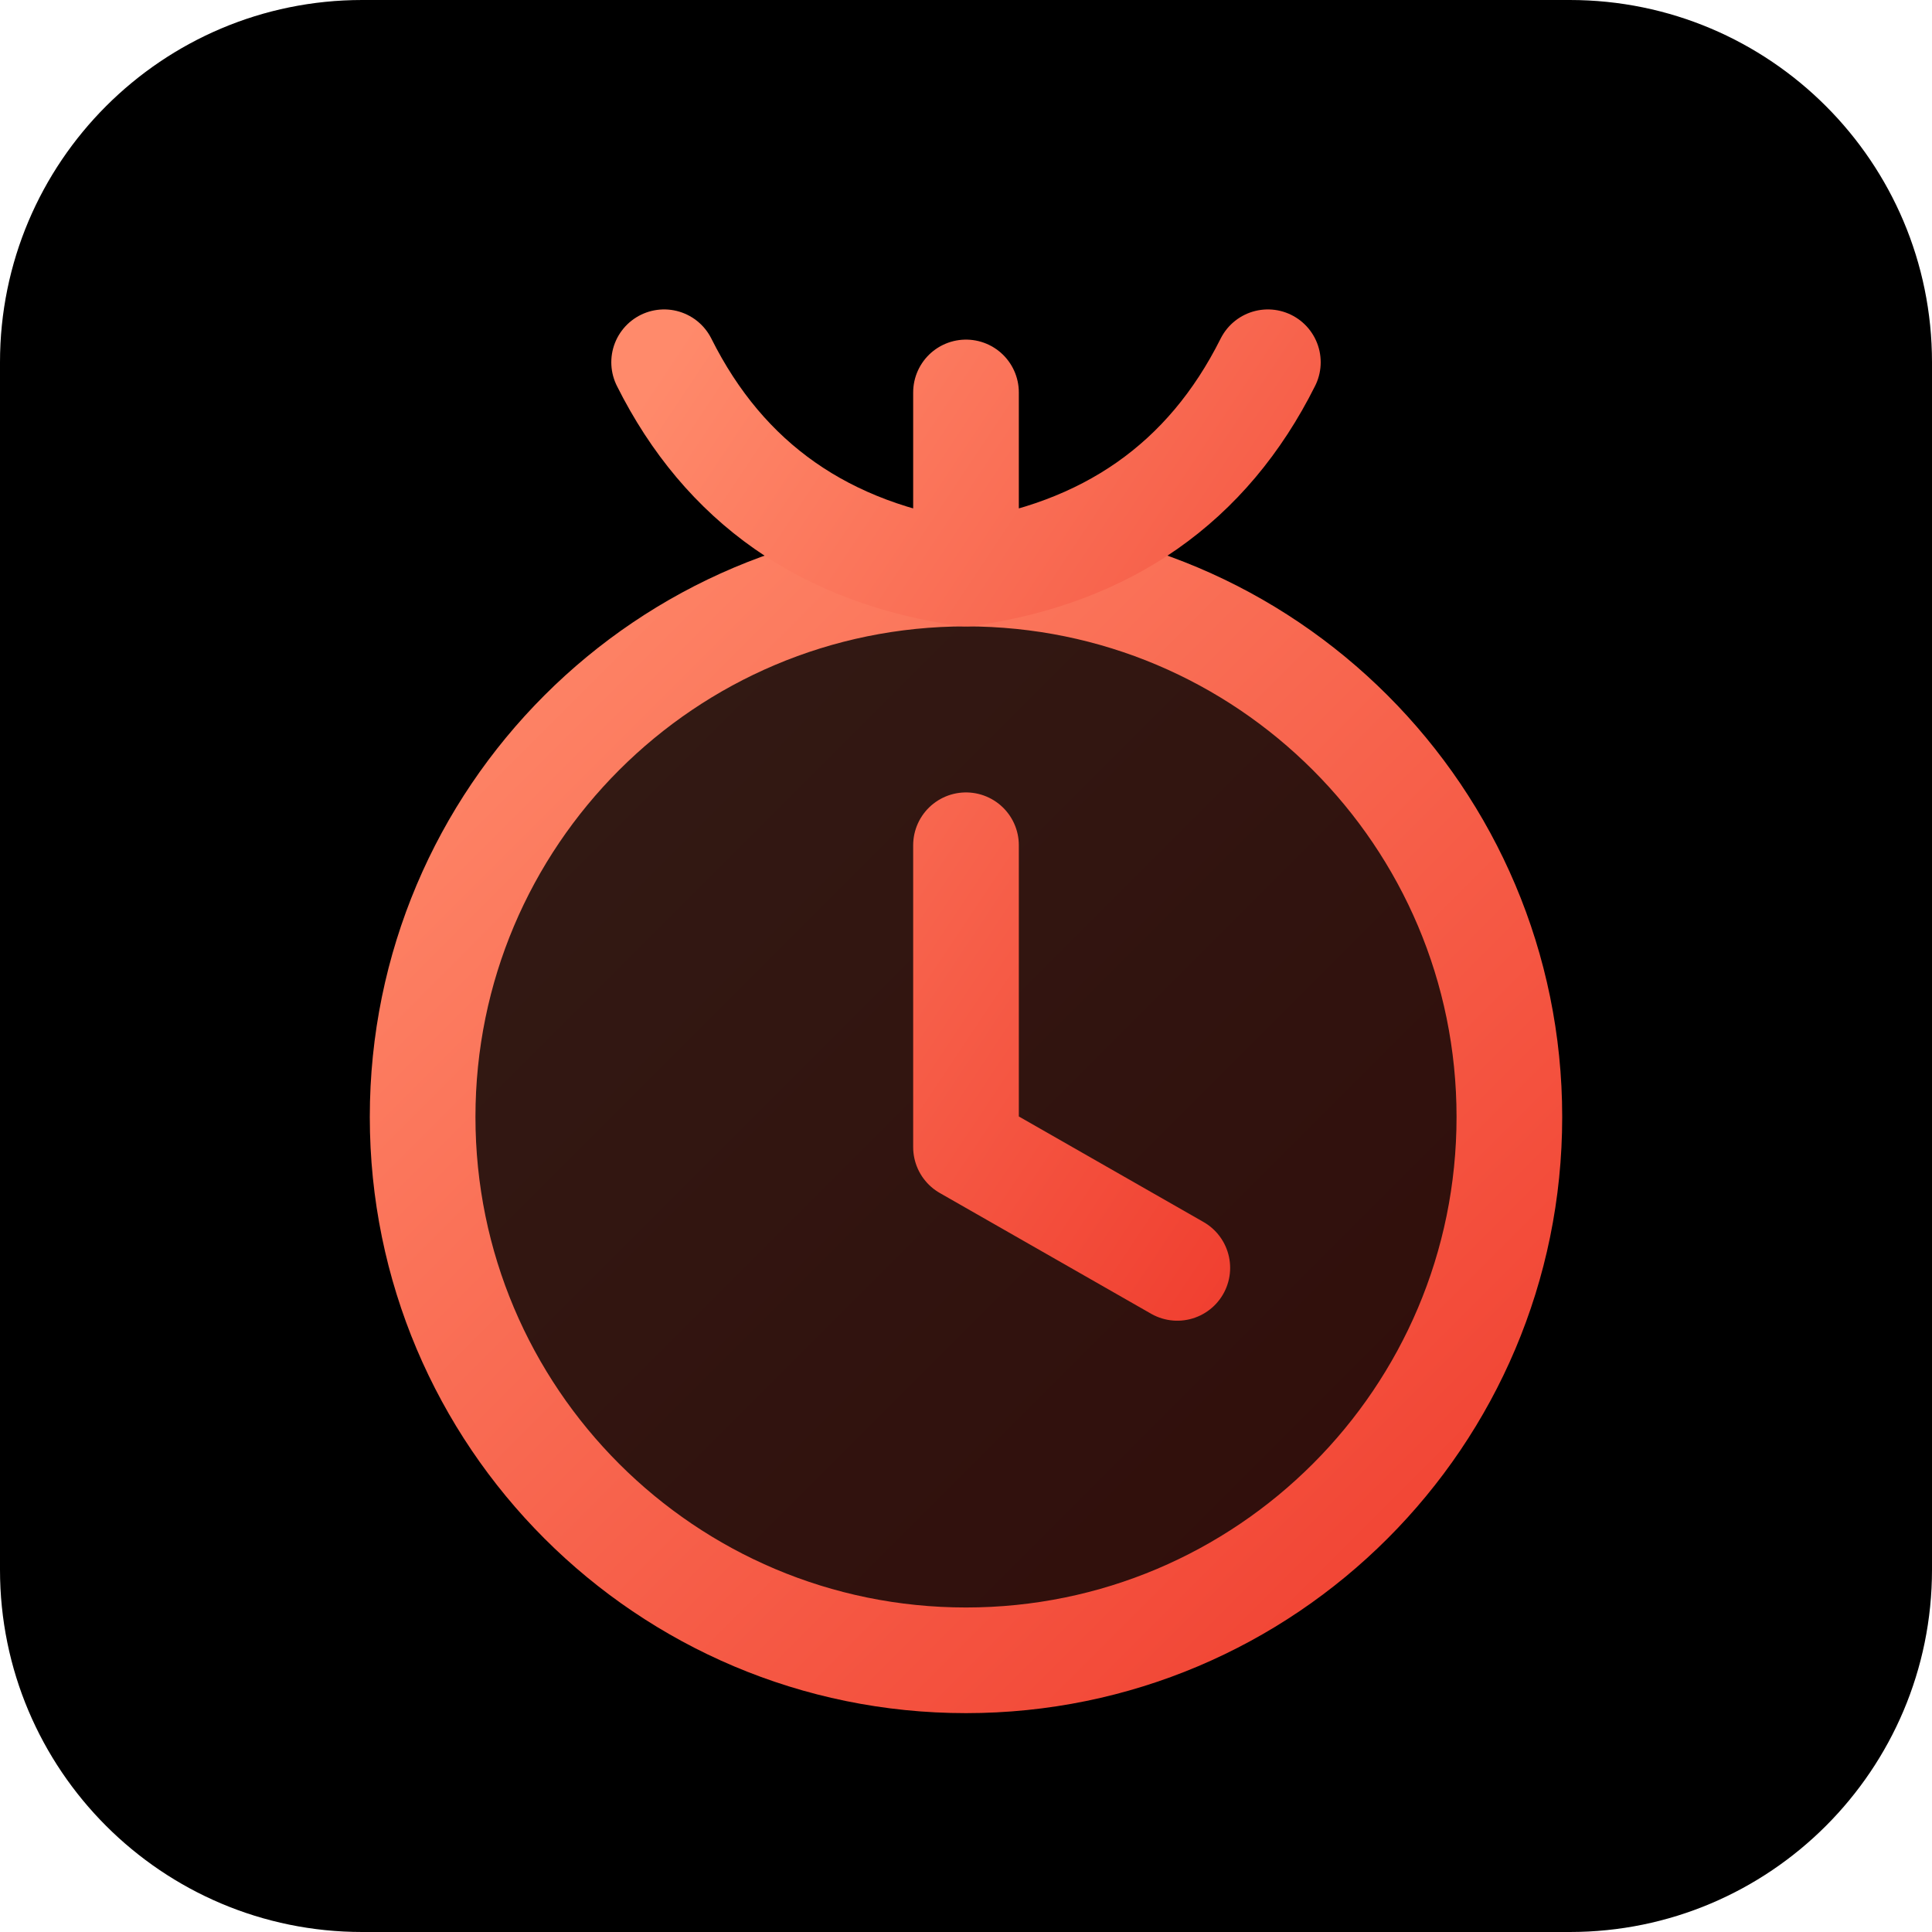
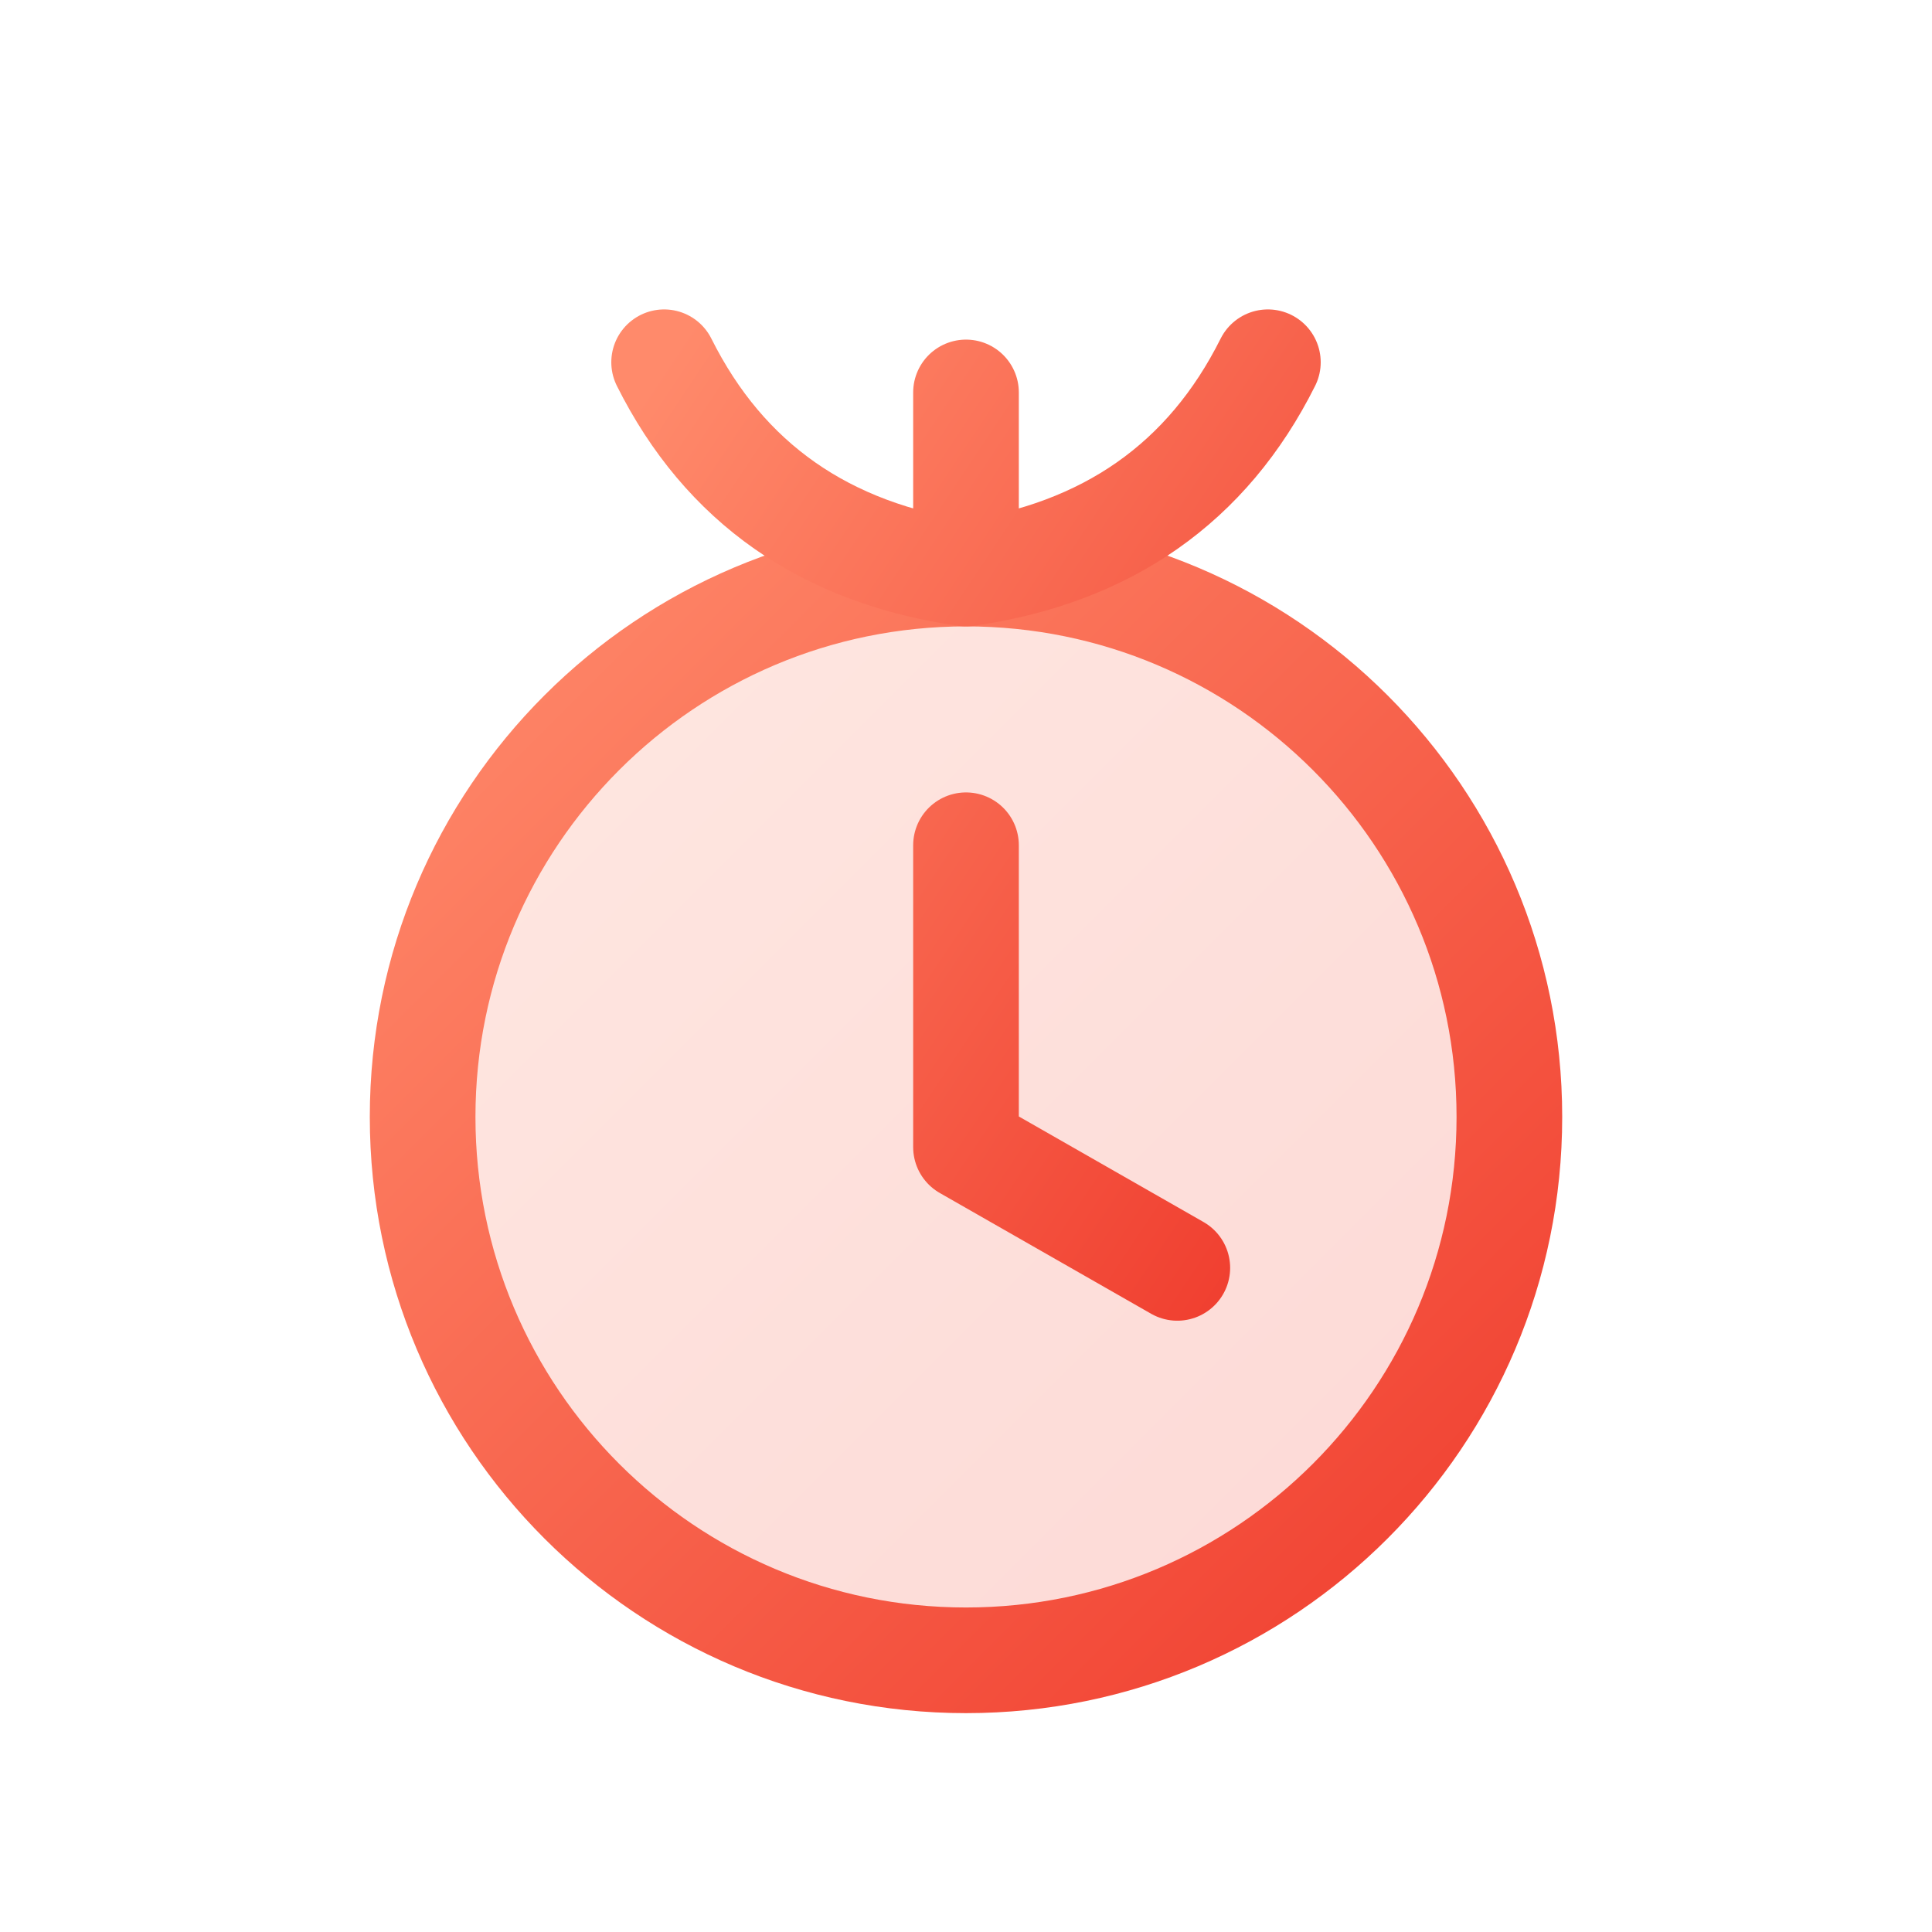
<svg xmlns="http://www.w3.org/2000/svg" viewBox="0 0 128 128">
  <defs>
    <linearGradient id="g0" x1="0" y1="0" x2="1" y2="1">
      <stop offset="0" stop-color="#FF8A6B" />
      <stop offset="1" stop-color="#F03E2F" />
    </linearGradient>
  </defs>
-   <rect width="128" height="128" rx="24" fill="#000" />
  <circle cx="64" cy="74" r="36" fill="url(#g0)" fill-opacity="0.2" stroke="url(#g0)" stroke-width="7" stroke-linecap="round" stroke-linejoin="round" />
  <path d="M64 38V26M64 38Q50 36 44 24M64 38Q78 36 84 24M64 56V76L78 84" fill="none" stroke="url(#g0)" stroke-width="7" stroke-linecap="round" stroke-linejoin="round" />
</svg>
